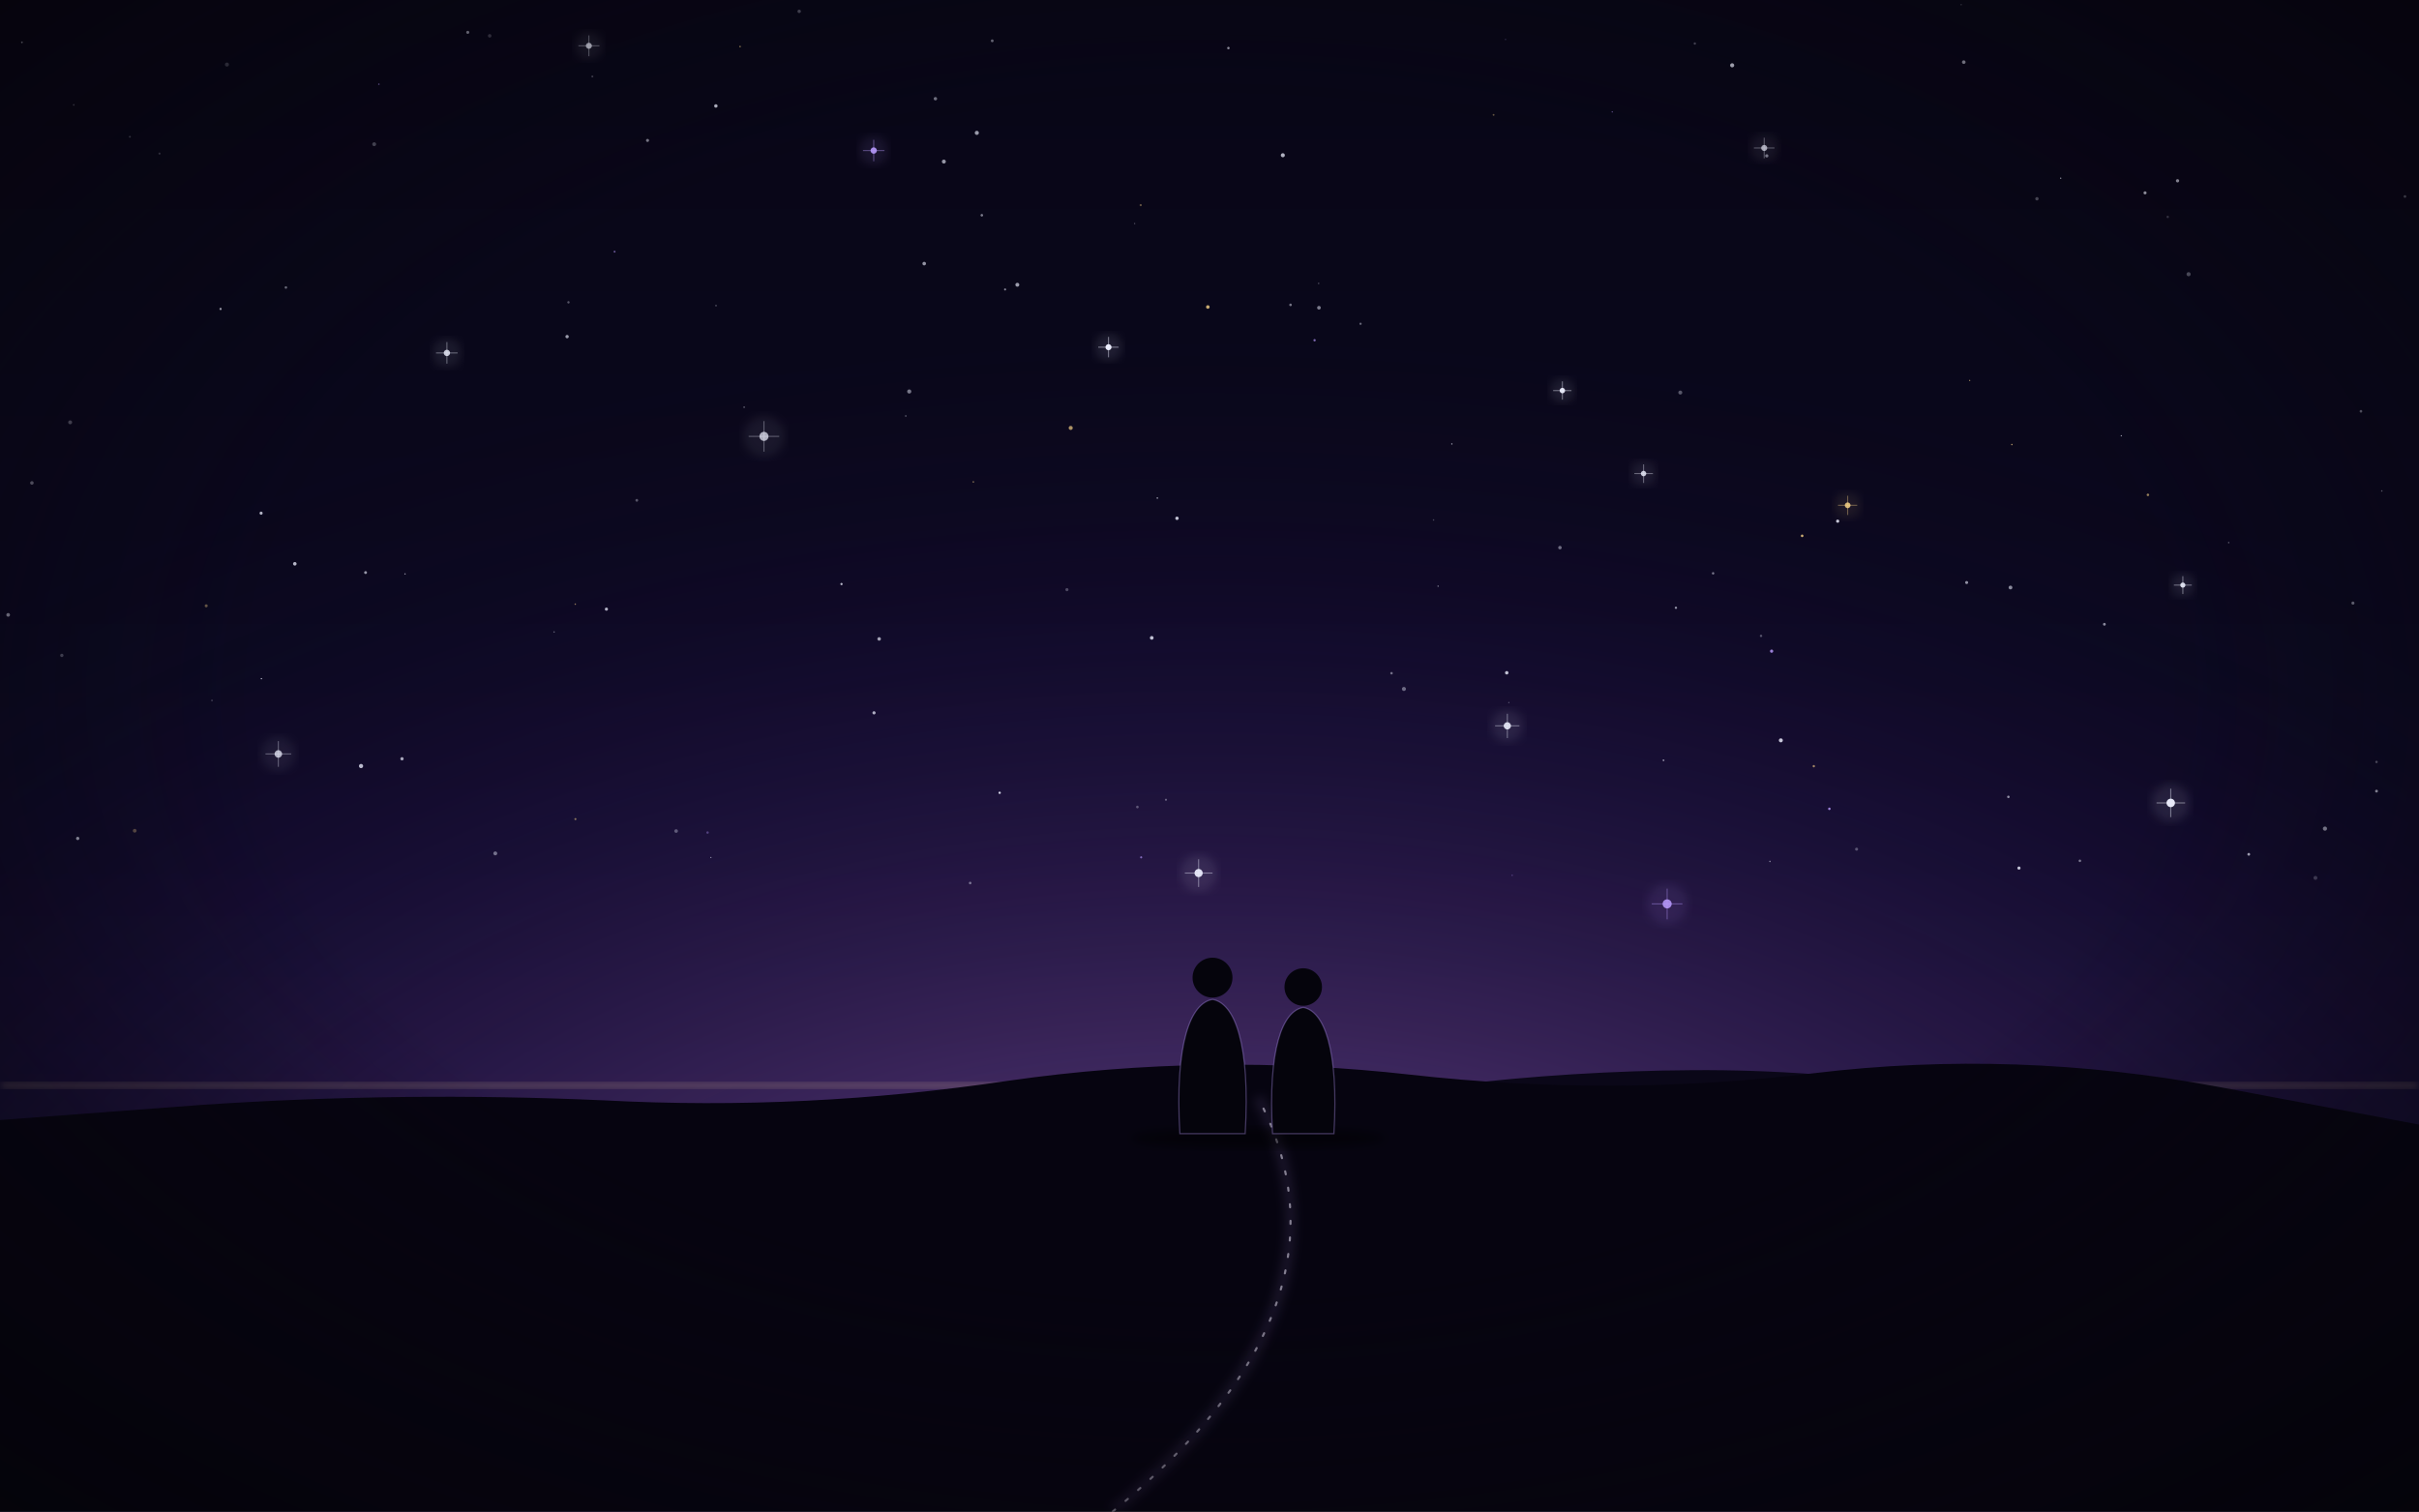
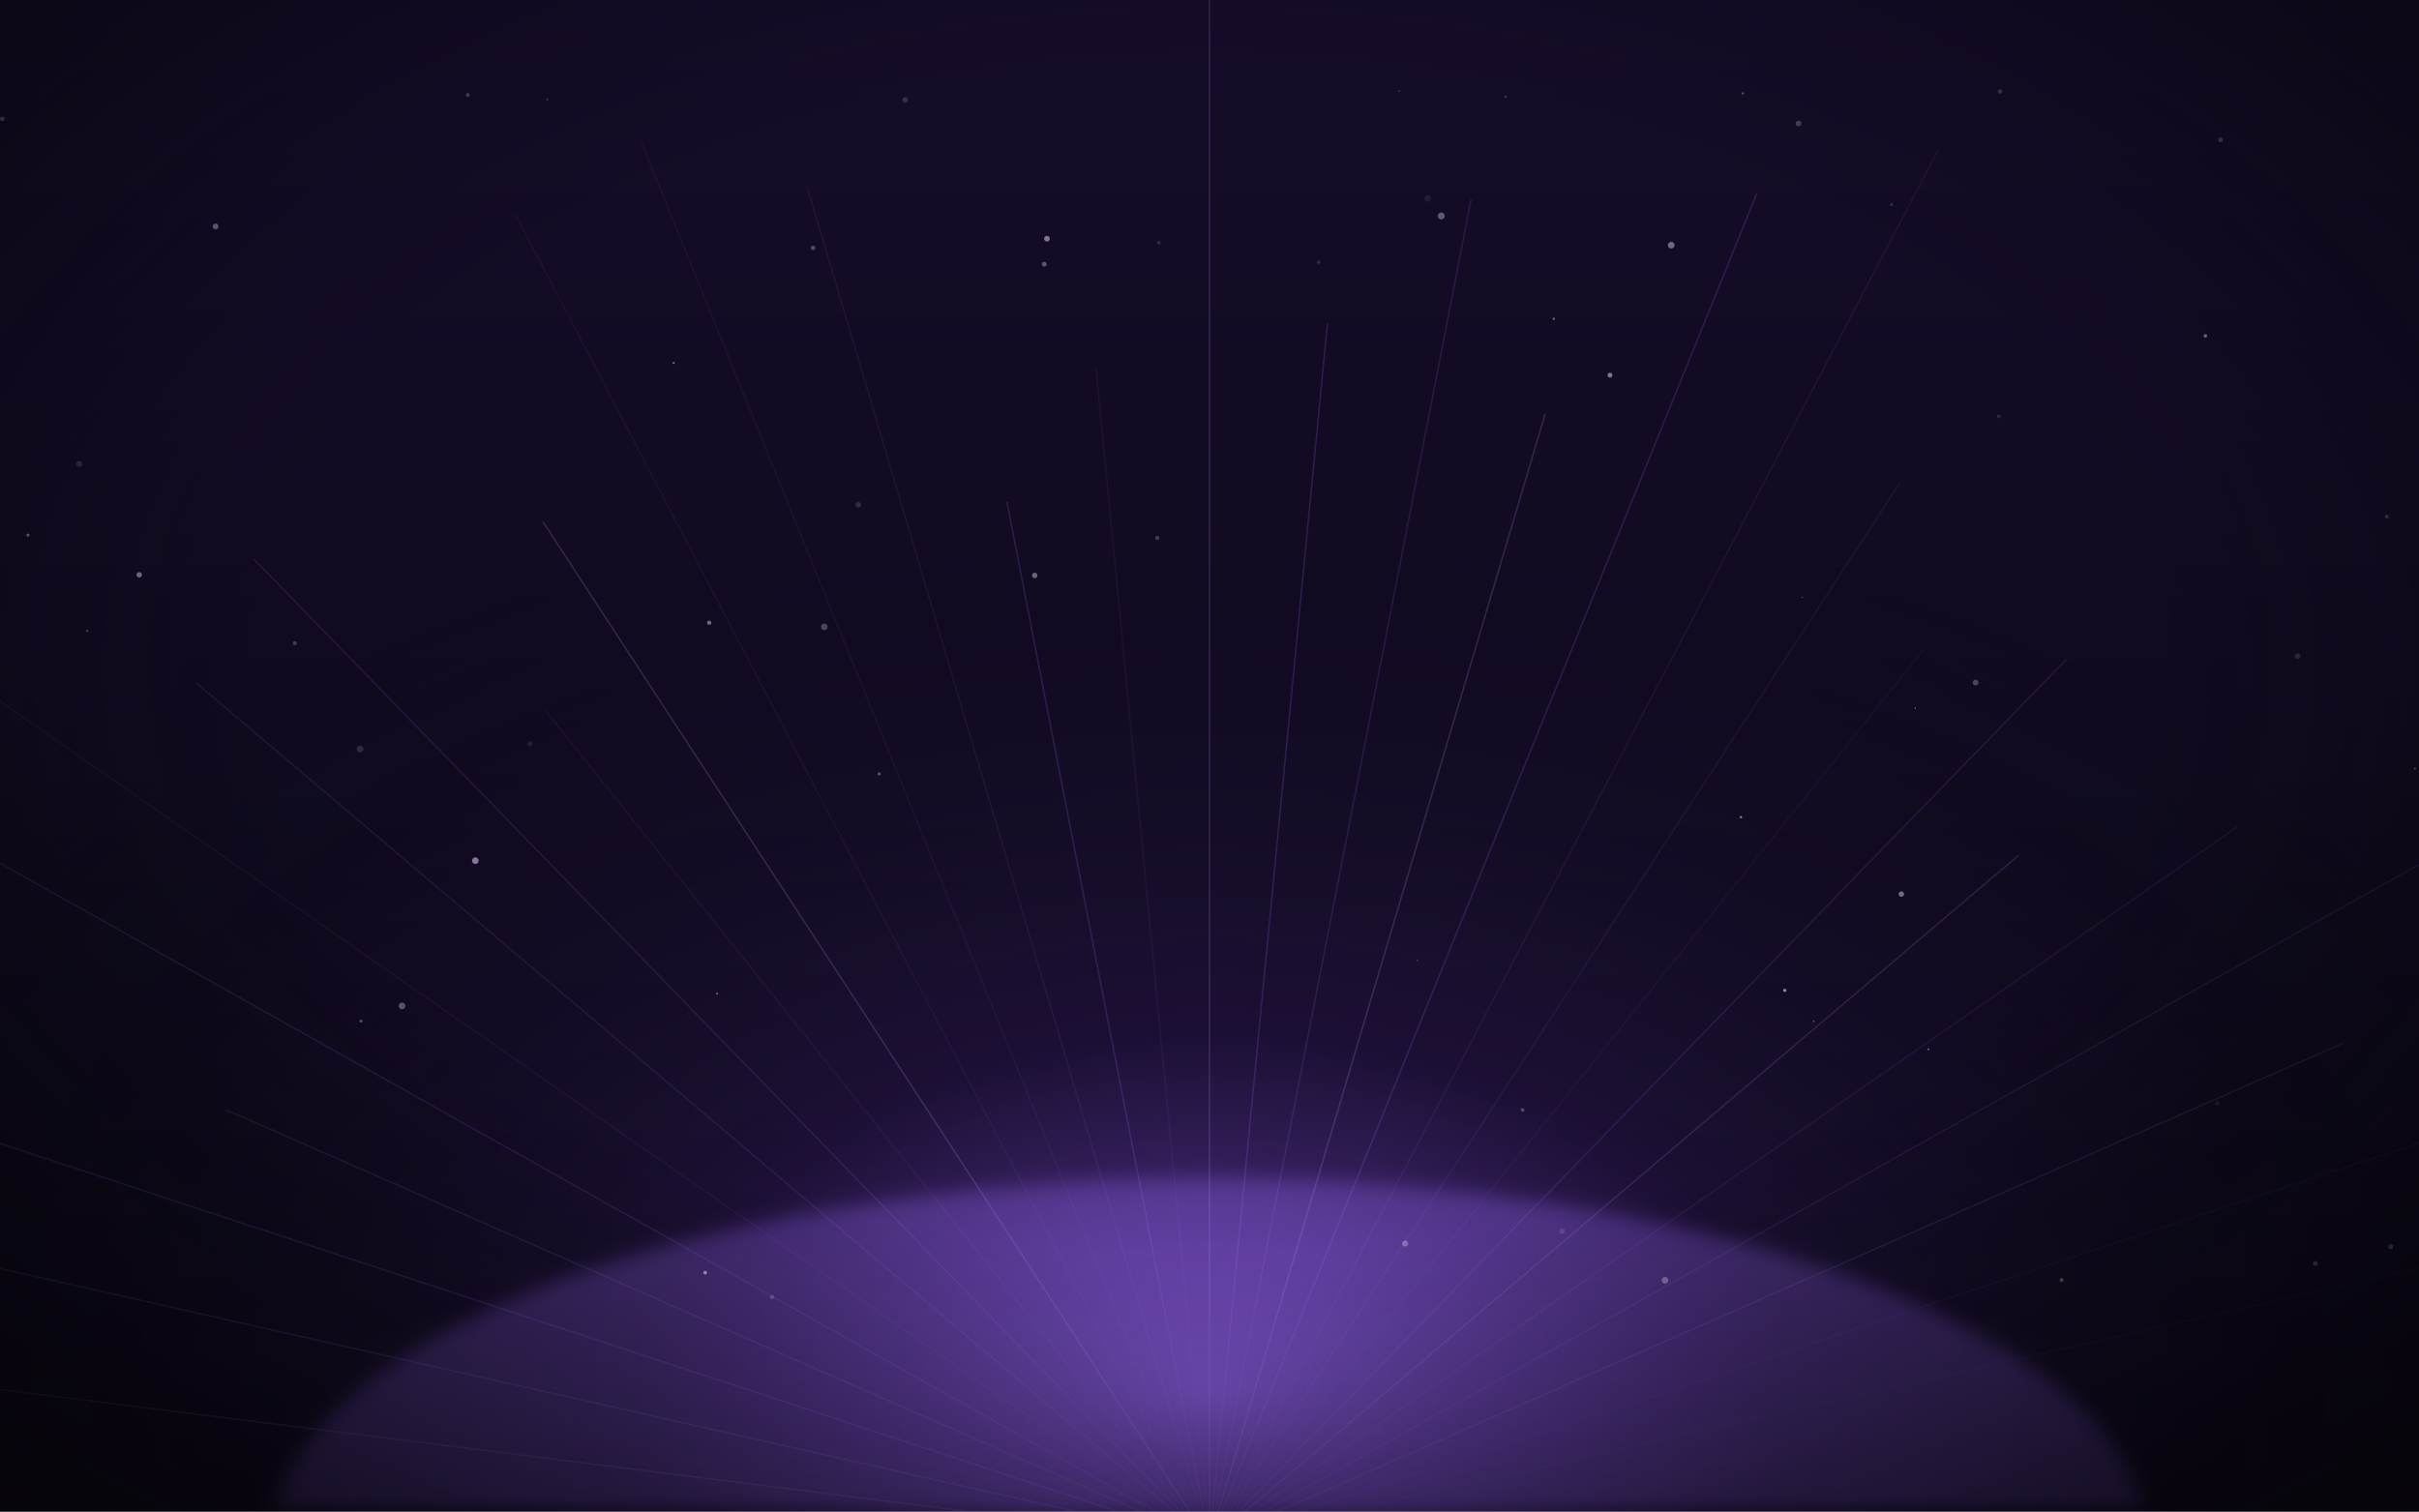
<svg xmlns="http://www.w3.org/2000/svg" viewBox="0 0 1600 1000" preserveAspectRatio="xMidYMid slice">
  <defs>
    <linearGradient id="sky" x1="0" y1="0" x2="0" y2="1">
-       <stop offset="0" stop-color="#080616" />
-       <stop offset="0.55" stop-color="#0b0820" />
-       <stop offset="1" stop-color="#120c28" />
+       <stop offset="0" stop-color="#160c2a" />
+       <stop offset="0.5" stop-color="#100a1e" />
+       <stop offset="1" stop-color="#07050e" />
    </linearGradient>
-     <radialGradient id="glow" cx="50%" cy="100%" r="60%">
-       <stop offset="0" stop-color="#9D6BFF" stop-opacity="0.4" />
-       <stop offset="0.4" stop-color="#5a2ea8" stop-opacity="0.16" />
+     <radialGradient id="glow" cx="50%" cy="92%" r="62%">
+       <stop offset="0" stop-color="#9D6BFF" stop-opacity="0.7" />
+       <stop offset="0.38" stop-color="#5a2ea8" stop-opacity="0.20" />
      <stop offset="1" stop-color="#0a0714" stop-opacity="0" />
    </radialGradient>
-     <radialGradient id="moon" cx="50%" cy="50%" r="50%">
-       <stop offset="0" stop-color="#fdfcff" />
-       <stop offset="0.7" stop-color="#e7ddff" />
-       <stop offset="1" stop-color="#c9b8ff" />
+     <radialGradient id="vig" cx="50%" cy="44%" r="78%">
+       <stop offset="0.5" stop-color="#07050e" stop-opacity="0" />
+       <stop offset="1" stop-color="#050308" stop-opacity="0.92" />
    </radialGradient>
-     <radialGradient id="moonglow" cx="50%" cy="50%" r="50%">
-       <stop offset="0" stop-color="#e8deff" stop-opacity="0.5" />
-       <stop offset="1" stop-color="#e8deff" stop-opacity="0" />
-     </radialGradient>
-     <radialGradient id="dawn" cx="50%" cy="100%" r="80%">
-       <stop offset="0" stop-color="#ffd49a" stop-opacity="0.55" />
-       <stop offset="0.32" stop-color="#c77dff" stop-opacity="0.3" />
-       <stop offset="0.7" stop-color="#5a2ea8" stop-opacity="0.12" />
-       <stop offset="1" stop-color="#0a0714" stop-opacity="0" />
-     </radialGradient>
-     <radialGradient id="vig" cx="50%" cy="46%" r="78%">
-       <stop offset="0.5" stop-color="#07050e" stop-opacity="0" />
-       <stop offset="1" stop-color="#040308" stop-opacity="0.92" />
-     </radialGradient>
-     <filter id="soft">
-       <feGaussianBlur stdDeviation="3" />
+     <filter id="haze" x="-20%" y="-20%" width="140%" height="140%">
+       <feTurbulence type="fractalNoise" baseFrequency="0.011 0.015" numOctaves="2" seed="2" stitchTiles="stitch" />
+       <feColorMatrix values="0 0 0 0 0.62  0 0 0 0 0.42  0 0 0 0 1.0  0 0 0 0.55 0" />
+       <feGaussianBlur stdDeviation="7" />
+       <feComponentTransfer>
+         <feFuncA type="linear" slope="0.55" />
+       </feComponentTransfer>
    </filter>
-     <filter id="soft9">
-       <feGaussianBlur stdDeviation="9" />
+     <filter id="blur1">
+       <feGaussianBlur stdDeviation="1.6" />
    </filter>
-     <filter id="haze" x="-20%" y="-20%" width="140%" height="140%">
-       <feTurbulence type="fractalNoise" baseFrequency="0.012 0.016" numOctaves="2" seed="2" stitchTiles="stitch" />
-       <feColorMatrix values="0 0 0 0 0.55  0 0 0 0 0.4  0 0 0 0 0.95  0 0 0 0.5 0" />
-       <feGaussianBlur stdDeviation="8" />
-       <feComponentTransfer>
-         <feFuncA type="linear" slope="0.4" />
-       </feComponentTransfer>
+     <filter id="blur6">
+       <feGaussianBlur stdDeviation="6" />
    </filter>
  </defs>
  <rect width="1600" height="1000" fill="url(#sky)" />
-   <rect width="1600" height="1000" fill="url(#haze)" opacity="0.4" />
-   <rect width="1600" height="1000" fill="url(#dawn)" />
+   <rect width="1600" height="1000" fill="url(#haze)" opacity="0.5" />
+   <rect width="1600" height="1000" fill="url(#glow)" />
+   <g fill="none">
+     <line x1="800" y1="1020" x2="-129" y2="903" stroke="#B99BFF" stroke-width="1" opacity="0.16" />
+     <line x1="800" y1="1020" x2="-178" y2="799" stroke="#9D6BFF" stroke-width="1" opacity="0.19" />
+     <line x1="800" y1="1020" x2="-132" y2="713" stroke="#9D6BFF" stroke-width="1" opacity="0.19" />
+     <line x1="800" y1="1020" x2="149" y2="734" stroke="#B99BFF" stroke-width="1" opacity="0.12" />
+     <line x1="800" y1="1020" x2="-123" y2="502" stroke="#9D6BFF" stroke-width="1" opacity="0.15" />
+     <line x1="800" y1="1020" x2="-56" y2="425" stroke="#9D6BFF" stroke-width="1" opacity="0.07" />
+     <line x1="800" y1="1020" x2="130" y2="452" stroke="#B99BFF" stroke-width="1" opacity="0.09" />
+     <line x1="800" y1="1020" x2="168" y2="370" stroke="#9D6BFF" stroke-width="1" opacity="0.14" />
+     <line x1="800" y1="1020" x2="360" y2="469" stroke="#9D6BFF" stroke-width="1" opacity="0.08" />
+     <line x1="800" y1="1020" x2="359" y2="345" stroke="#B99BFF" stroke-width="1" opacity="0.19" />
+     <line x1="800" y1="1020" x2="341" y2="142" stroke="#9D6BFF" stroke-width="1" opacity="0.07" />
+     <line x1="800" y1="1020" x2="423" y2="91" stroke="#9D6BFF" stroke-width="1" opacity="0.07" />
+     <line x1="800" y1="1020" x2="534" y2="124" stroke="#B99BFF" stroke-width="1" opacity="0.07" />
+     <line x1="800" y1="1020" x2="666" y2="332" stroke="#9D6BFF" stroke-width="1" opacity="0.18" />
+     <line x1="800" y1="1020" x2="725" y2="244" stroke="#9D6BFF" stroke-width="1" opacity="0.08" />
+     <line x1="800" y1="1020" x2="800" y2="-53" stroke="#B99BFF" stroke-width="1" opacity="0.18" />
+     <line x1="800" y1="1020" x2="878" y2="214" stroke="#9D6BFF" stroke-width="1" opacity="0.19" />
+     <line x1="800" y1="1020" x2="973" y2="132" stroke="#9D6BFF" stroke-width="1" opacity="0.15" />
+     <line x1="800" y1="1020" x2="1022" y2="274" stroke="#B99BFF" stroke-width="1" opacity="0.19" />
+     <line x1="800" y1="1020" x2="1162" y2="128" stroke="#9D6BFF" stroke-width="1" opacity="0.19" />
+     <line x1="800" y1="1020" x2="1282" y2="99" stroke="#9D6BFF" stroke-width="1" opacity="0.09" />
+     <line x1="800" y1="1020" x2="1257" y2="319" stroke="#B99BFF" stroke-width="1" opacity="0.07" />
+     <line x1="800" y1="1020" x2="1272" y2="430" stroke="#9D6BFF" stroke-width="1" opacity="0.06" />
+     <line x1="800" y1="1020" x2="1367" y2="436" stroke="#9D6BFF" stroke-width="1" opacity="0.14" />
+     <line x1="800" y1="1020" x2="1335" y2="566" stroke="#B99BFF" stroke-width="1" opacity="0.15" />
+     <line x1="800" y1="1020" x2="1480" y2="547" stroke="#9D6BFF" stroke-width="1" opacity="0.10" />
+     <line x1="800" y1="1020" x2="1682" y2="526" stroke="#9D6BFF" stroke-width="1" opacity="0.12" />
+     <line x1="800" y1="1020" x2="1550" y2="690" stroke="#B99BFF" stroke-width="1" opacity="0.12" />
+     <line x1="800" y1="1020" x2="1719" y2="717" stroke="#9D6BFF" stroke-width="1" opacity="0.06" />
+     <line x1="800" y1="1020" x2="1844" y2="784" stroke="#9D6BFF" stroke-width="1" opacity="0.05" />
+   </g>
+   <ellipse cx="800.0" cy="1020.0" rx="620" ry="240" fill="#9D6BFF" opacity="0.3" filter="url(#blur6)" />
  <g>
-     <circle cx="996.6" cy="445.1" r="1.14" fill="#eef0ff" opacity="0.80" />
-     <circle cx="46.4" cy="279.4" r="1.30" fill="#eef0ff" opacity="0.32" />
-     <circle cx="750.5" cy="147.9" r="0.41" fill="#eef0ff" opacity="0.38" />
-     <circle cx="447.2" cy="549.8" r="1.20" fill="#eef0ff" opacity="0.33" />
-     <circle cx="987.9" cy="76.0" r="0.61" fill="#ffd98a" opacity="0.38" />
-     <circle cx="1571.9" cy="523.4" r="0.94" fill="#eef0ff" opacity="0.66" />
-     <circle cx="327.6" cy="564.6" r="1.29" fill="#eef0ff" opacity="0.43" />
-     <circle cx="577.9" cy="99.6" r="9.4" fill="#B99BFF" opacity="0.09" filter="url(#soft)" />
-     <circle cx="577.9" cy="99.6" r="2.1" fill="#B99BFF" opacity="0.88" />
-     <path d="M570.8 99.6 H585.0 M577.9 92.5 V106.7" stroke="#B99BFF" stroke-width="0.7" opacity="0.40" />
-     <circle cx="5.4" cy="406.8" r="1.22" fill="#eef0ff" opacity="0.54" />
-     <circle cx="505.3" cy="288.7" r="13.4" fill="#eef0ff" opacity="0.07" filter="url(#soft)" />
-     <circle cx="505.3" cy="288.7" r="3.0" fill="#eef0ff" opacity="0.71" />
-     <path d="M495.2 288.7 H515.4 M505.3 278.6 V298.8" stroke="#eef0ff" stroke-width="0.7" opacity="0.32" />
-     <circle cx="1199.7" cy="506.9" r="0.77" fill="#ffd98a" opacity="0.60" />
-     <circle cx="14.5" cy="28.0" r="0.60" fill="#eef0ff" opacity="0.70" />
-     <circle cx="1487.4" cy="565.2" r="0.92" fill="#eef0ff" opacity="0.72" />
-     <circle cx="172.9" cy="449.0" r="0.44" fill="#eef0ff" opacity="0.82" />
-     <circle cx="145.9" cy="204.4" r="0.74" fill="#eef0ff" opacity="0.80" />
-     <circle cx="872.2" cy="187.5" r="0.48" fill="#eef0ff" opacity="0.34" />
-     <circle cx="1102.7" cy="598.0" r="13.4" fill="#B99BFF" opacity="0.09" filter="url(#soft)" />
-     <circle cx="1102.7" cy="598.0" r="3.0" fill="#B99BFF" opacity="0.86" />
-     <path d="M1092.5 598.0 H1112.8 M1102.7 587.9 V608.2" stroke="#B99BFF" stroke-width="0.7" opacity="0.39" />
-     <circle cx="649.4" cy="142.4" r="0.86" fill="#eef0ff" opacity="0.50" />
-     <circle cx="89.1" cy="549.6" r="1.24" fill="#ffd98a" opacity="0.33" />
-     <circle cx="1170.7" cy="569.9" r="0.51" fill="#eef0ff" opacity="0.51" />
-     <circle cx="238.8" cy="506.8" r="1.40" fill="#eef0ff" opacity="0.76" />
-     <circle cx="1561.6" cy="272.1" r="0.88" fill="#eef0ff" opacity="0.42" />
-     <circle cx="646.1" cy="87.9" r="1.36" fill="#eef0ff" opacity="0.63" />
-     <circle cx="798.9" cy="203.1" r="1.18" fill="#ffd98a" opacity="0.77" />
-     <circle cx="578.1" cy="471.6" r="1.06" fill="#eef0ff" opacity="0.71" />
-     <circle cx="581.5" cy="422.7" r="1.17" fill="#eef0ff" opacity="0.66" />
-     <circle cx="470.2" cy="567.3" r="0.41" fill="#eef0ff" opacity="0.58" />
-     <circle cx="401.1" cy="403.0" r="1.05" fill="#eef0ff" opacity="0.73" />
-     <circle cx="556.6" cy="386.4" r="0.75" fill="#eef0ff" opacity="0.76" />
-     <circle cx="1391.9" cy="413.0" r="0.92" fill="#eef0ff" opacity="0.57" />
-     <circle cx="265.9" cy="502.0" r="1.09" fill="#eef0ff" opacity="0.68" />
-     <circle cx="1168.6" cy="103.1" r="1.07" fill="#eef0ff" opacity="0.50" />
-     <circle cx="998.0" cy="464.8" r="0.43" fill="#eef0ff" opacity="0.35" />
-     <circle cx="705.7" cy="390.1" r="1.03" fill="#eef0ff" opacity="0.28" />
-     <circle cx="754.5" cy="135.7" r="0.72" fill="#ffd98a" opacity="0.36" />
-     <circle cx="309.4" cy="21.4" r="1.01" fill="#eef0ff" opacity="0.60" />
-     <circle cx="380.6" cy="541.9" r="0.68" fill="#ffd98a" opacity="0.50" />
-     <circle cx="184.1" cy="498.8" r="11.2" fill="#eef0ff" opacity="0.07" filter="url(#soft)" />
-     <circle cx="184.1" cy="498.8" r="2.5" fill="#eef0ff" opacity="0.73" />
-     <path d="M175.6 498.8 H192.6 M184.1 490.3 V507.3" stroke="#eef0ff" stroke-width="0.7" opacity="0.33" />
-     <circle cx="872.4" cy="203.6" r="1.22" fill="#eef0ff" opacity="0.50" />
-     <circle cx="1300.8" cy="385.4" r="1.00" fill="#eef0ff" opacity="0.59" />
-     <circle cx="1531.5" cy="580.8" r="1.29" fill="#eef0ff" opacity="0.25" />
-     <circle cx="172.7" cy="339.5" r="1.03" fill="#eef0ff" opacity="0.78" />
-     <circle cx="601.4" cy="259.0" r="1.37" fill="#eef0ff" opacity="0.48" />
-     <circle cx="1537.8" cy="548.2" r="1.38" fill="#eef0ff" opacity="0.55" />
-     <circle cx="664.8" cy="191.5" r="0.69" fill="#eef0ff" opacity="0.54" />
-     <circle cx="195.0" cy="373.0" r="1.18" fill="#eef0ff" opacity="0.75" />
-     <circle cx="21.1" cy="319.5" r="1.18" fill="#eef0ff" opacity="0.40" />
-     <circle cx="428.3" cy="92.9" r="1.01" fill="#eef0ff" opacity="0.53" />
-     <circle cx="1031.8" cy="362.3" r="1.16" fill="#eef0ff" opacity="0.43" />
-     <circle cx="853.6" cy="201.7" r="0.86" fill="#eef0ff" opacity="0.47" />
-     <circle cx="1192.0" cy="354.5" r="0.86" fill="#ffd98a" opacity="0.80" />
-     <circle cx="1420.7" cy="327.4" r="0.83" fill="#ffd98a" opacity="0.60" />
-     <circle cx="1133.1" cy="379.3" r="0.79" fill="#eef0ff" opacity="0.49" />
-     <circle cx="1363.0" cy="117.9" r="0.47" fill="#eef0ff" opacity="0.75" />
-     <circle cx="1111.4" cy="259.7" r="1.31" fill="#eef0ff" opacity="0.34" />
-     <circle cx="765.5" cy="329.5" r="0.55" fill="#eef0ff" opacity="0.60" />
-     <circle cx="1298.9" cy="41.1" r="1.19" fill="#eef0ff" opacity="0.65" />
-     <circle cx="40.9" cy="433.6" r="1.10" fill="#eef0ff" opacity="0.28" />
-     <circle cx="1347.3" cy="131.5" r="1.11" fill="#eef0ff" opacity="0.33" />
-     <circle cx="468.0" cy="550.8" r="0.81" fill="#B99BFF" opacity="0.35" />
-     <circle cx="995.8" cy="26.1" r="0.47" fill="#B99BFF" opacity="0.28" />
-     <circle cx="920.4" cy="445.4" r="0.83" fill="#eef0ff" opacity="0.44" />
-     <circle cx="960.3" cy="293.7" r="0.46" fill="#eef0ff" opacity="0.67" />
-     <circle cx="241.8" cy="378.8" r="0.95" fill="#eef0ff" opacity="0.62" />
-     <circle cx="421.2" cy="331.0" r="0.92" fill="#eef0ff" opacity="0.33" />
-     <circle cx="375.1" cy="222.7" r="1.11" fill="#eef0ff" opacity="0.64" />
-     <circle cx="136.4" cy="400.8" r="0.99" fill="#ffd98a" opacity="0.39" />
-     <circle cx="1403.1" cy="288.3" r="0.43" fill="#eef0ff" opacity="0.69" />
-     <circle cx="85.9" cy="90.5" r="0.62" fill="#eef0ff" opacity="0.32" />
-     <circle cx="1556.3" cy="399.0" r="1.02" fill="#eef0ff" opacity="0.46" />
-     <circle cx="376.0" cy="200.0" r="0.79" fill="#eef0ff" opacity="0.33" />
-     <circle cx="1329.8" cy="388.7" r="1.25" fill="#eef0ff" opacity="0.56" />
-     <circle cx="948.2" cy="344.0" r="0.50" fill="#eef0ff" opacity="0.27" />
-     <circle cx="323.9" cy="23.7" r="1.16" fill="#eef0ff" opacity="0.25" />
-     <circle cx="752.3" cy="533.9" r="0.87" fill="#eef0ff" opacity="0.31" />
-     <circle cx="247.5" cy="95.4" r="1.28" fill="#eef0ff" opacity="0.34" />
-     <circle cx="406.5" cy="166.5" r="0.64" fill="#B99BFF" opacity="0.54" />
-     <circle cx="51.4" cy="554.7" r="1.09" fill="#eef0ff" opacity="0.65" />
-     <circle cx="754.8" cy="567.2" r="0.69" fill="#B99BFF" opacity="0.65" />
-     <circle cx="1166.9" cy="97.9" r="9.0" fill="#eef0ff" opacity="0.07" filter="url(#soft)" />
-     <circle cx="1166.9" cy="97.9" r="2.0" fill="#eef0ff" opacity="0.72" />
-     <path d="M1160.1 97.9 H1173.7 M1166.9 91.1 V104.7" stroke="#eef0ff" stroke-width="0.7" opacity="0.33" />
-     <circle cx="641.7" cy="584.2" r="0.87" fill="#eef0ff" opacity="0.42" />
-     <circle cx="1171.8" cy="430.8" r="1.07" fill="#B99BFF" opacity="0.81" />
-     <circle cx="1033.4" cy="258.4" r="8.0" fill="#eef0ff" opacity="0.09" filter="url(#soft)" />
-     <circle cx="1033.4" cy="258.4" r="1.8" fill="#eef0ff" opacity="0.93" />
-     <path d="M1027.3 258.4 H1039.4 M1033.4 252.3 V264.4" stroke="#eef0ff" stroke-width="0.7" opacity="0.42" />
-     <circle cx="656.3" cy="27.0" r="0.92" fill="#eef0ff" opacity="0.46" />
-     <circle cx="150.1" cy="42.7" r="1.34" fill="#eef0ff" opacity="0.28" />
-     <circle cx="389.5" cy="30.3" r="9.1" fill="#eef0ff" opacity="0.08" filter="url(#soft)" />
-     <circle cx="389.5" cy="30.3" r="2.0" fill="#eef0ff" opacity="0.82" />
-     <path d="M382.6 30.3 H396.5 M389.5 23.4 V37.2" stroke="#eef0ff" stroke-width="0.7" opacity="0.37" />
-     <circle cx="489.5" cy="30.8" r="0.58" fill="#ffd98a" opacity="0.56" />
-     <circle cx="643.8" cy="318.8" r="0.51" fill="#ffd98a" opacity="0.58" />
-     <circle cx="1474.1" cy="359.0" r="0.42" fill="#eef0ff" opacity="0.57" />
-     <circle cx="778.5" cy="342.9" r="1.13" fill="#eef0ff" opacity="0.80" />
-     <circle cx="492.2" cy="269.4" r="0.52" fill="#eef0ff" opacity="0.44" />
-     <circle cx="140.2" cy="463.4" r="0.53" fill="#eef0ff" opacity="0.30" />
-     <circle cx="391.8" cy="50.6" r="0.65" fill="#eef0ff" opacity="0.29" />
-     <circle cx="1121.0" cy="28.8" r="0.77" fill="#eef0ff" opacity="0.31" />
-     <circle cx="672.9" cy="188.4" r="1.30" fill="#eef0ff" opacity="0.64" />
-     <circle cx="1215.5" cy="344.8" r="1.06" fill="#eef0ff" opacity="0.82" />
-     <circle cx="1164.8" cy="420.7" r="0.78" fill="#eef0ff" opacity="0.33" />
-     <circle cx="105.5" cy="101.6" r="0.69" fill="#eef0ff" opacity="0.29" />
-     <circle cx="1222.1" cy="334.3" r="8.4" fill="#ffd98a" opacity="0.08" filter="url(#soft)" />
-     <circle cx="1222.1" cy="334.3" r="1.9" fill="#ffd98a" opacity="0.81" />
-     <path d="M1215.7 334.3 H1228.4 M1222.1 328.0 V340.7" stroke="#ffd98a" stroke-width="0.7" opacity="0.36" />
-     <circle cx="1375.7" cy="569.5" r="0.83" fill="#eef0ff" opacity="0.47" />
-     <circle cx="528.6" cy="7.5" r="1.13" fill="#eef0ff" opacity="0.31" />
-     <circle cx="848.5" cy="102.7" r="1.34" fill="#eef0ff" opacity="0.73" />
-     <circle cx="189.1" cy="190.2" r="0.83" fill="#eef0ff" opacity="0.51" />
-     <circle cx="1228.0" cy="561.8" r="1.00" fill="#eef0ff" opacity="0.31" />
-     <circle cx="1302.8" cy="251.7" r="0.43" fill="#ffd98a" opacity="0.60" />
-     <circle cx="771.2" cy="529.1" r="0.68" fill="#eef0ff" opacity="0.37" />
-     <circle cx="899.9" cy="214.2" r="0.75" fill="#eef0ff" opacity="0.40" />
-     <circle cx="1571.9" cy="504.1" r="0.80" fill="#eef0ff" opacity="0.34" />
-     <circle cx="1330.7" cy="294.1" r="0.50" fill="#ffd98a" opacity="0.68" />
-     <circle cx="1440.3" cy="119.6" r="1.08" fill="#eef0ff" opacity="0.77" />
-     <circle cx="997.0" cy="480.2" r="10.6" fill="#eef0ff" opacity="0.09" filter="url(#soft)" />
-     <circle cx="997.0" cy="480.2" r="2.4" fill="#eef0ff" opacity="0.88" />
-     <path d="M988.9 480.2 H1005.0 M997.0 472.2 V488.3" stroke="#eef0ff" stroke-width="0.7" opacity="0.39" />
-     <circle cx="295.6" cy="233.5" r="9.5" fill="#eef0ff" opacity="0.08" filter="url(#soft)" />
-     <circle cx="295.6" cy="233.5" r="2.1" fill="#eef0ff" opacity="0.81" />
-     <path d="M288.4 233.5 H302.7 M295.6 226.3 V240.6" stroke="#eef0ff" stroke-width="0.7" opacity="0.37" />
-     <circle cx="761.8" cy="422.0" r="1.22" fill="#eef0ff" opacity="0.80" />
-     <circle cx="1108.5" cy="402.1" r="0.76" fill="#eef0ff" opacity="0.61" />
-     <circle cx="1087.1" cy="313.3" r="8.2" fill="#eef0ff" opacity="0.08" filter="url(#soft)" />
-     <circle cx="1087.1" cy="313.3" r="1.8" fill="#eef0ff" opacity="0.81" />
-     <path d="M1081.0 313.3 H1093.3 M1087.1 307.2 V319.5" stroke="#eef0ff" stroke-width="0.7" opacity="0.36" />
-     <circle cx="928.6" cy="455.8" r="1.33" fill="#eef0ff" opacity="0.41" />
-     <circle cx="1145.7" cy="43.2" r="1.36" fill="#eef0ff" opacity="0.79" />
-     <circle cx="1100.3" cy="503.0" r="0.61" fill="#eef0ff" opacity="0.56" />
-     <circle cx="1433.8" cy="143.5" r="0.79" fill="#eef0ff" opacity="0.25" />
-     <circle cx="624.3" cy="106.9" r="1.31" fill="#eef0ff" opacity="0.62" />
-     <circle cx="618.7" cy="65.3" r="1.12" fill="#eef0ff" opacity="0.47" />
-     <circle cx="1418.8" cy="127.6" r="1.02" fill="#eef0ff" opacity="0.79" />
-     <circle cx="267.9" cy="379.7" r="0.46" fill="#eef0ff" opacity="0.59" />
-     <circle cx="1328.4" cy="527.2" r="0.83" fill="#eef0ff" opacity="0.57" />
-     <circle cx="1447.6" cy="181.4" r="1.37" fill="#eef0ff" opacity="0.36" />
-     <circle cx="48.8" cy="69.4" r="0.58" fill="#eef0ff" opacity="0.36" />
-     <circle cx="951.2" cy="387.8" r="0.46" fill="#eef0ff" opacity="0.54" />
-     <circle cx="1335.4" cy="574.3" r="1.05" fill="#eef0ff" opacity="0.81" />
-     <circle cx="366.5" cy="418.1" r="0.50" fill="#eef0ff" opacity="0.37" />
-     <circle cx="250.6" cy="55.7" r="0.50" fill="#B99BFF" opacity="0.70" />
-     <circle cx="1177.9" cy="489.8" r="1.32" fill="#eef0ff" opacity="0.82" />
-     <circle cx="1000.2" cy="579.1" r="0.46" fill="#B99BFF" opacity="0.37" />
-     <circle cx="599.1" cy="275.2" r="0.48" fill="#eef0ff" opacity="0.49" />
-     <circle cx="869.5" cy="225.1" r="0.77" fill="#B99BFF" opacity="0.66" />
-     <circle cx="792.8" cy="577.6" r="12.1" fill="#eef0ff" opacity="0.09" filter="url(#soft)" />
-     <circle cx="792.8" cy="577.6" r="2.7" fill="#eef0ff" opacity="0.92" />
-     <path d="M783.7 577.6 H802.0 M792.8 568.5 V586.8" stroke="#eef0ff" stroke-width="0.7" opacity="0.41" />
-     <circle cx="473.5" cy="70.1" r="1.14" fill="#eef0ff" opacity="0.80" />
-     <circle cx="611.3" cy="174.4" r="1.19" fill="#eef0ff" opacity="0.60" />
-     <circle cx="473.6" cy="202.2" r="0.45" fill="#eef0ff" opacity="0.50" />
-     <circle cx="380.5" cy="399.7" r="0.50" fill="#ffd98a" opacity="0.54" />
-     <circle cx="1575.4" cy="324.8" r="0.49" fill="#eef0ff" opacity="0.46" />
-     <circle cx="1297.2" cy="3.1" r="0.42" fill="#eef0ff" opacity="0.40" />
-     <circle cx="733.2" cy="229.7" r="8.9" fill="#eef0ff" opacity="0.10" filter="url(#soft)" />
-     <circle cx="733.2" cy="229.7" r="2.0" fill="#eef0ff" opacity="0.99" />
-     <path d="M726.4 229.7 H739.9 M733.2 222.9 V236.4" stroke="#eef0ff" stroke-width="0.7" opacity="0.45" />
-     <circle cx="708.2" cy="283.1" r="1.35" fill="#ffd98a" opacity="0.66" />
-     <circle cx="812.5" cy="31.8" r="0.83" fill="#eef0ff" opacity="0.61" />
-     <circle cx="1443.8" cy="387.1" r="7.8" fill="#eef0ff" opacity="0.09" filter="url(#soft)" />
-     <circle cx="1443.8" cy="387.1" r="1.7" fill="#eef0ff" opacity="0.93" />
-     <path d="M1437.9 387.1 H1449.7 M1443.8 381.2 V393.0" stroke="#eef0ff" stroke-width="0.7" opacity="0.42" />
-     <circle cx="661.2" cy="524.5" r="0.78" fill="#eef0ff" opacity="0.85" />
-     <circle cx="1210.0" cy="535.1" r="0.82" fill="#B99BFF" opacity="0.83" />
-     <circle cx="1590.7" cy="130.0" r="0.87" fill="#eef0ff" opacity="0.42" />
-     <circle cx="1066.4" cy="74.0" r="0.47" fill="#B99BFF" opacity="0.48" />
-     <circle cx="1435.8" cy="531.2" r="12.5" fill="#eef0ff" opacity="0.10" filter="url(#soft)" />
-     <circle cx="1435.8" cy="531.2" r="2.8" fill="#eef0ff" opacity="0.99" />
-     <path d="M1426.4 531.2 H1445.3 M1435.8 521.8 V540.6" stroke="#eef0ff" stroke-width="0.7" opacity="0.44" />
-   </g>
-   <rect x="0" y="716" width="1600" height="4" fill="#ffd9a0" opacity="0.35" filter="url(#soft)" />
-   <path d="M0 1000 L0 817 Q 0 817 160 806 Q 320 795 480 789 Q 640 784 800 746 Q 960 709 1120 708 Q 1280 707 1440 757 L1600 807 L1600 1000 Z" fill="#0a0718" opacity="1.0" />
-   <path d="M0 1000 L0 741 Q 0 741 133 731 Q 267 722 400 728 Q 533 735 667 715 Q 800 696 933 711 Q 1067 726 1200 710 Q 1333 694 1467 719 L1600 744 L1600 1000 Z" fill="#060410" opacity="1.0" />
-   <path d="M736 1000 Q 904 863 832 726" fill="none" stroke="#B99BFF" stroke-width="7" opacity="0.10" filter="url(#soft)" />
-   <path d="M736 1000 Q 904 863 832 726" fill="none" stroke="#f3eeff" stroke-width="1.4" opacity="0.5" stroke-dasharray="2 9" stroke-linecap="round" />
-   <g>
-     <ellipse cx="832" cy="753" rx="84" ry="7" fill="#000" opacity="0.45" filter="url(#soft)" />
-     <path d="M780.4 750.0 C 776.9 690.0 787.5 663.6 802.0 661.2 C 816.5 663.6 827.1 690.0 823.6 750.0 Z" fill="#05040c" />
-     <circle cx="802.0" cy="646.8" r="13.2" fill="#05040c" />
-     <path d="M780.4 750.0 C 776.9 690.0 787.5 663.6 802.0 661.2 C 816.5 663.6 827.1 690.0 823.6 750.0 Z" fill="none" stroke="#B99BFF" stroke-width="0.8" opacity="0.35" />
-     <path d="M841.7 750.0 C 838.4 693.6 848.4 668.8 862.0 666.5 C 875.6 668.8 885.6 693.6 882.3 750.0 Z" fill="#05040c" />
-     <circle cx="862.0" cy="653.0" r="12.4" fill="#05040c" />
-     <path d="M841.7 750.0 C 838.4 693.6 848.4 668.8 862.0 666.5 C 875.6 668.8 885.6 693.6 882.3 750.0 Z" fill="none" stroke="#B99BFF" stroke-width="0.8" opacity="0.35" />
+     <circle cx="1199.7" cy="675.7" r="0.5" fill="#D6C7FF" opacity="0.49" />
+     <circle cx="925.6" cy="60.3" r="0.6" fill="#eaf1ff" opacity="0.17" />
+     <circle cx="314.4" cy="569.4" r="2.2" fill="#D6C7FF" opacity="0.57" />
+     <circle cx="567.7" cy="333.9" r="1.9" fill="#eaf1ff" opacity="0.14" />
+     <circle cx="1275.6" cy="694.2" r="0.6" fill="#D6C7FF" opacity="0.57" />
+     <circle cx="545.2" cy="414.7" r="2.2" fill="#eaf1ff" opacity="0.26" />
+     <circle cx="872.2" cy="173.5" r="1.1" fill="#D6C7FF" opacity="0.17" />
+     <circle cx="238.2" cy="495.5" r="2.3" fill="#D6C7FF" opacity="0.16" />
+     <circle cx="1578.7" cy="341.8" r="1.2" fill="#eaf1ff" opacity="0.20" />
+     <circle cx="1322.1" cy="275.5" r="1.3" fill="#eaf1ff" opacity="0.11" />
+     <circle cx="52.4" cy="306.9" r="2.0" fill="#eaf1ff" opacity="0.15" />
+     <circle cx="1519.7" cy="434.2" r="1.9" fill="#eaf1ff" opacity="0.14" />
+     <circle cx="238.8" cy="675.5" r="1.0" fill="#eaf1ff" opacity="0.32" />
+     <circle cx="1363.6" cy="846.8" r="1.3" fill="#eaf1ff" opacity="0.33" />
+     <circle cx="766.5" cy="160.6" r="1.2" fill="#D6C7FF" opacity="0.16" />
+     <circle cx="1581.4" cy="824.8" r="1.6" fill="#D6C7FF" opacity="0.34" />
+     <circle cx="142.6" cy="149.8" r="1.9" fill="#D6C7FF" opacity="0.53" />
+     <circle cx="1257.6" cy="591.5" r="1.8" fill="#eaf1ff" opacity="0.43" />
+     <circle cx="581.5" cy="512.0" r="1.0" fill="#eaf1ff" opacity="0.33" />
+     <circle cx="1105.4" cy="162.2" r="2.2" fill="#eaf1ff" opacity="0.42" />
+     <circle cx="18.5" cy="354.0" r="1.0" fill="#eaf1ff" opacity="0.43" />
+     <circle cx="1306.7" cy="451.6" r="1.9" fill="#eaf1ff" opacity="0.26" />
+     <circle cx="1180.5" cy="655.2" r="1.1" fill="#eaf1ff" opacity="0.52" />
+     <circle cx="1101.3" cy="847.0" r="2.2" fill="#eaf1ff" opacity="0.35" />
+     <circle cx="265.9" cy="665.5" r="2.2" fill="#eaf1ff" opacity="0.33" />
+     <circle cx="1151.5" cy="540.6" r="0.8" fill="#eaf1ff" opacity="0.49" />
+     <circle cx="1064.9" cy="248.2" r="1.6" fill="#eaf1ff" opacity="0.48" />
+     <circle cx="1152.7" cy="61.8" r="0.8" fill="#eaf1ff" opacity="0.31" />
+     <circle cx="350.5" cy="492.0" r="1.6" fill="#eaf1ff" opacity="0.10" />
+     <circle cx="362.0" cy="65.8" r="0.7" fill="#D6C7FF" opacity="0.25" />
+     <circle cx="309.4" cy="62.8" r="1.3" fill="#eaf1ff" opacity="0.28" />
+     <circle cx="944.3" cy="131.4" r="2.1" fill="#eaf1ff" opacity="0.08" />
+     <circle cx="445.6" cy="240.1" r="0.7" fill="#D6C7FF" opacity="0.51" />
+     <circle cx="57.7" cy="417.4" r="0.7" fill="#D6C7FF" opacity="0.36" />
+     <circle cx="929.4" cy="822.7" r="2.0" fill="#eaf1ff" opacity="0.30" />
+     <circle cx="1027.7" cy="210.9" r="0.8" fill="#eaf1ff" opacity="0.39" />
+     <circle cx="1531.5" cy="835.9" r="1.6" fill="#eaf1ff" opacity="0.26" />
+     <circle cx="1.5" cy="78.6" r="1.5" fill="#D6C7FF" opacity="0.40" />
+     <circle cx="1007.1" cy="734.3" r="1.2" fill="#D6C7FF" opacity="0.30" />
+     <circle cx="466.4" cy="842.0" r="1.2" fill="#eaf1ff" opacity="0.58" />
+     <circle cx="953.3" cy="142.9" r="2.3" fill="#eaf1ff" opacity="0.34" />
+     <circle cx="510.6" cy="858.2" r="1.4" fill="#eaf1ff" opacity="0.23" />
+     <circle cx="195.0" cy="425.5" r="1.3" fill="#eaf1ff" opacity="0.23" />
+     <circle cx="1322.9" cy="60.5" r="1.5" fill="#eaf1ff" opacity="0.22" />
+     <circle cx="1251.1" cy="135.4" r="1.0" fill="#eaf1ff" opacity="0.16" />
+     <circle cx="469.1" cy="412.0" r="1.4" fill="#eaf1ff" opacity="0.42" />
+     <circle cx="1189.6" cy="81.7" r="1.9" fill="#eaf1ff" opacity="0.24" />
+     <circle cx="537.8" cy="164.0" r="1.5" fill="#D6C7FF" opacity="0.32" />
+     <circle cx="1192.0" cy="395.2" r="0.6" fill="#eaf1ff" opacity="0.21" />
+     <circle cx="1466.5" cy="730.0" r="1.5" fill="#eaf1ff" opacity="0.09" />
+     <circle cx="684.4" cy="380.7" r="1.8" fill="#eaf1ff" opacity="0.41" />
+     <circle cx="1458.7" cy="222.2" r="1.2" fill="#D6C7FF" opacity="0.52" />
+     <circle cx="474.3" cy="657.4" r="0.6" fill="#eaf1ff" opacity="0.51" />
+     <circle cx="692.5" cy="157.9" r="1.9" fill="#D6C7FF" opacity="0.55" />
+     <circle cx="765.5" cy="355.9" r="1.4" fill="#D6C7FF" opacity="0.25" />
+     <circle cx="937.4" cy="635.3" r="0.6" fill="#eaf1ff" opacity="0.20" />
+     <circle cx="1266.8" cy="468.4" r="0.5" fill="#eaf1ff" opacity="0.46" />
+     <circle cx="1597.3" cy="508.5" r="0.6" fill="#D6C7FF" opacity="0.52" />
+     <circle cx="1033.2" cy="814.5" r="1.8" fill="#D6C7FF" opacity="0.15" />
+     <circle cx="1468.8" cy="92.5" r="1.6" fill="#D6C7FF" opacity="0.30" />
+     <circle cx="995.8" cy="64.0" r="0.7" fill="#D6C7FF" opacity="0.28" />
+     <circle cx="92.1" cy="380.3" r="1.8" fill="#D6C7FF" opacity="0.54" />
+     <circle cx="690.7" cy="174.8" r="1.6" fill="#eaf1ff" opacity="0.33" />
+     <circle cx="598.7" cy="66.1" r="1.8" fill="#eaf1ff" opacity="0.16" />
  </g>
  <rect width="1600" height="1000" fill="url(#vig)" />
</svg>
